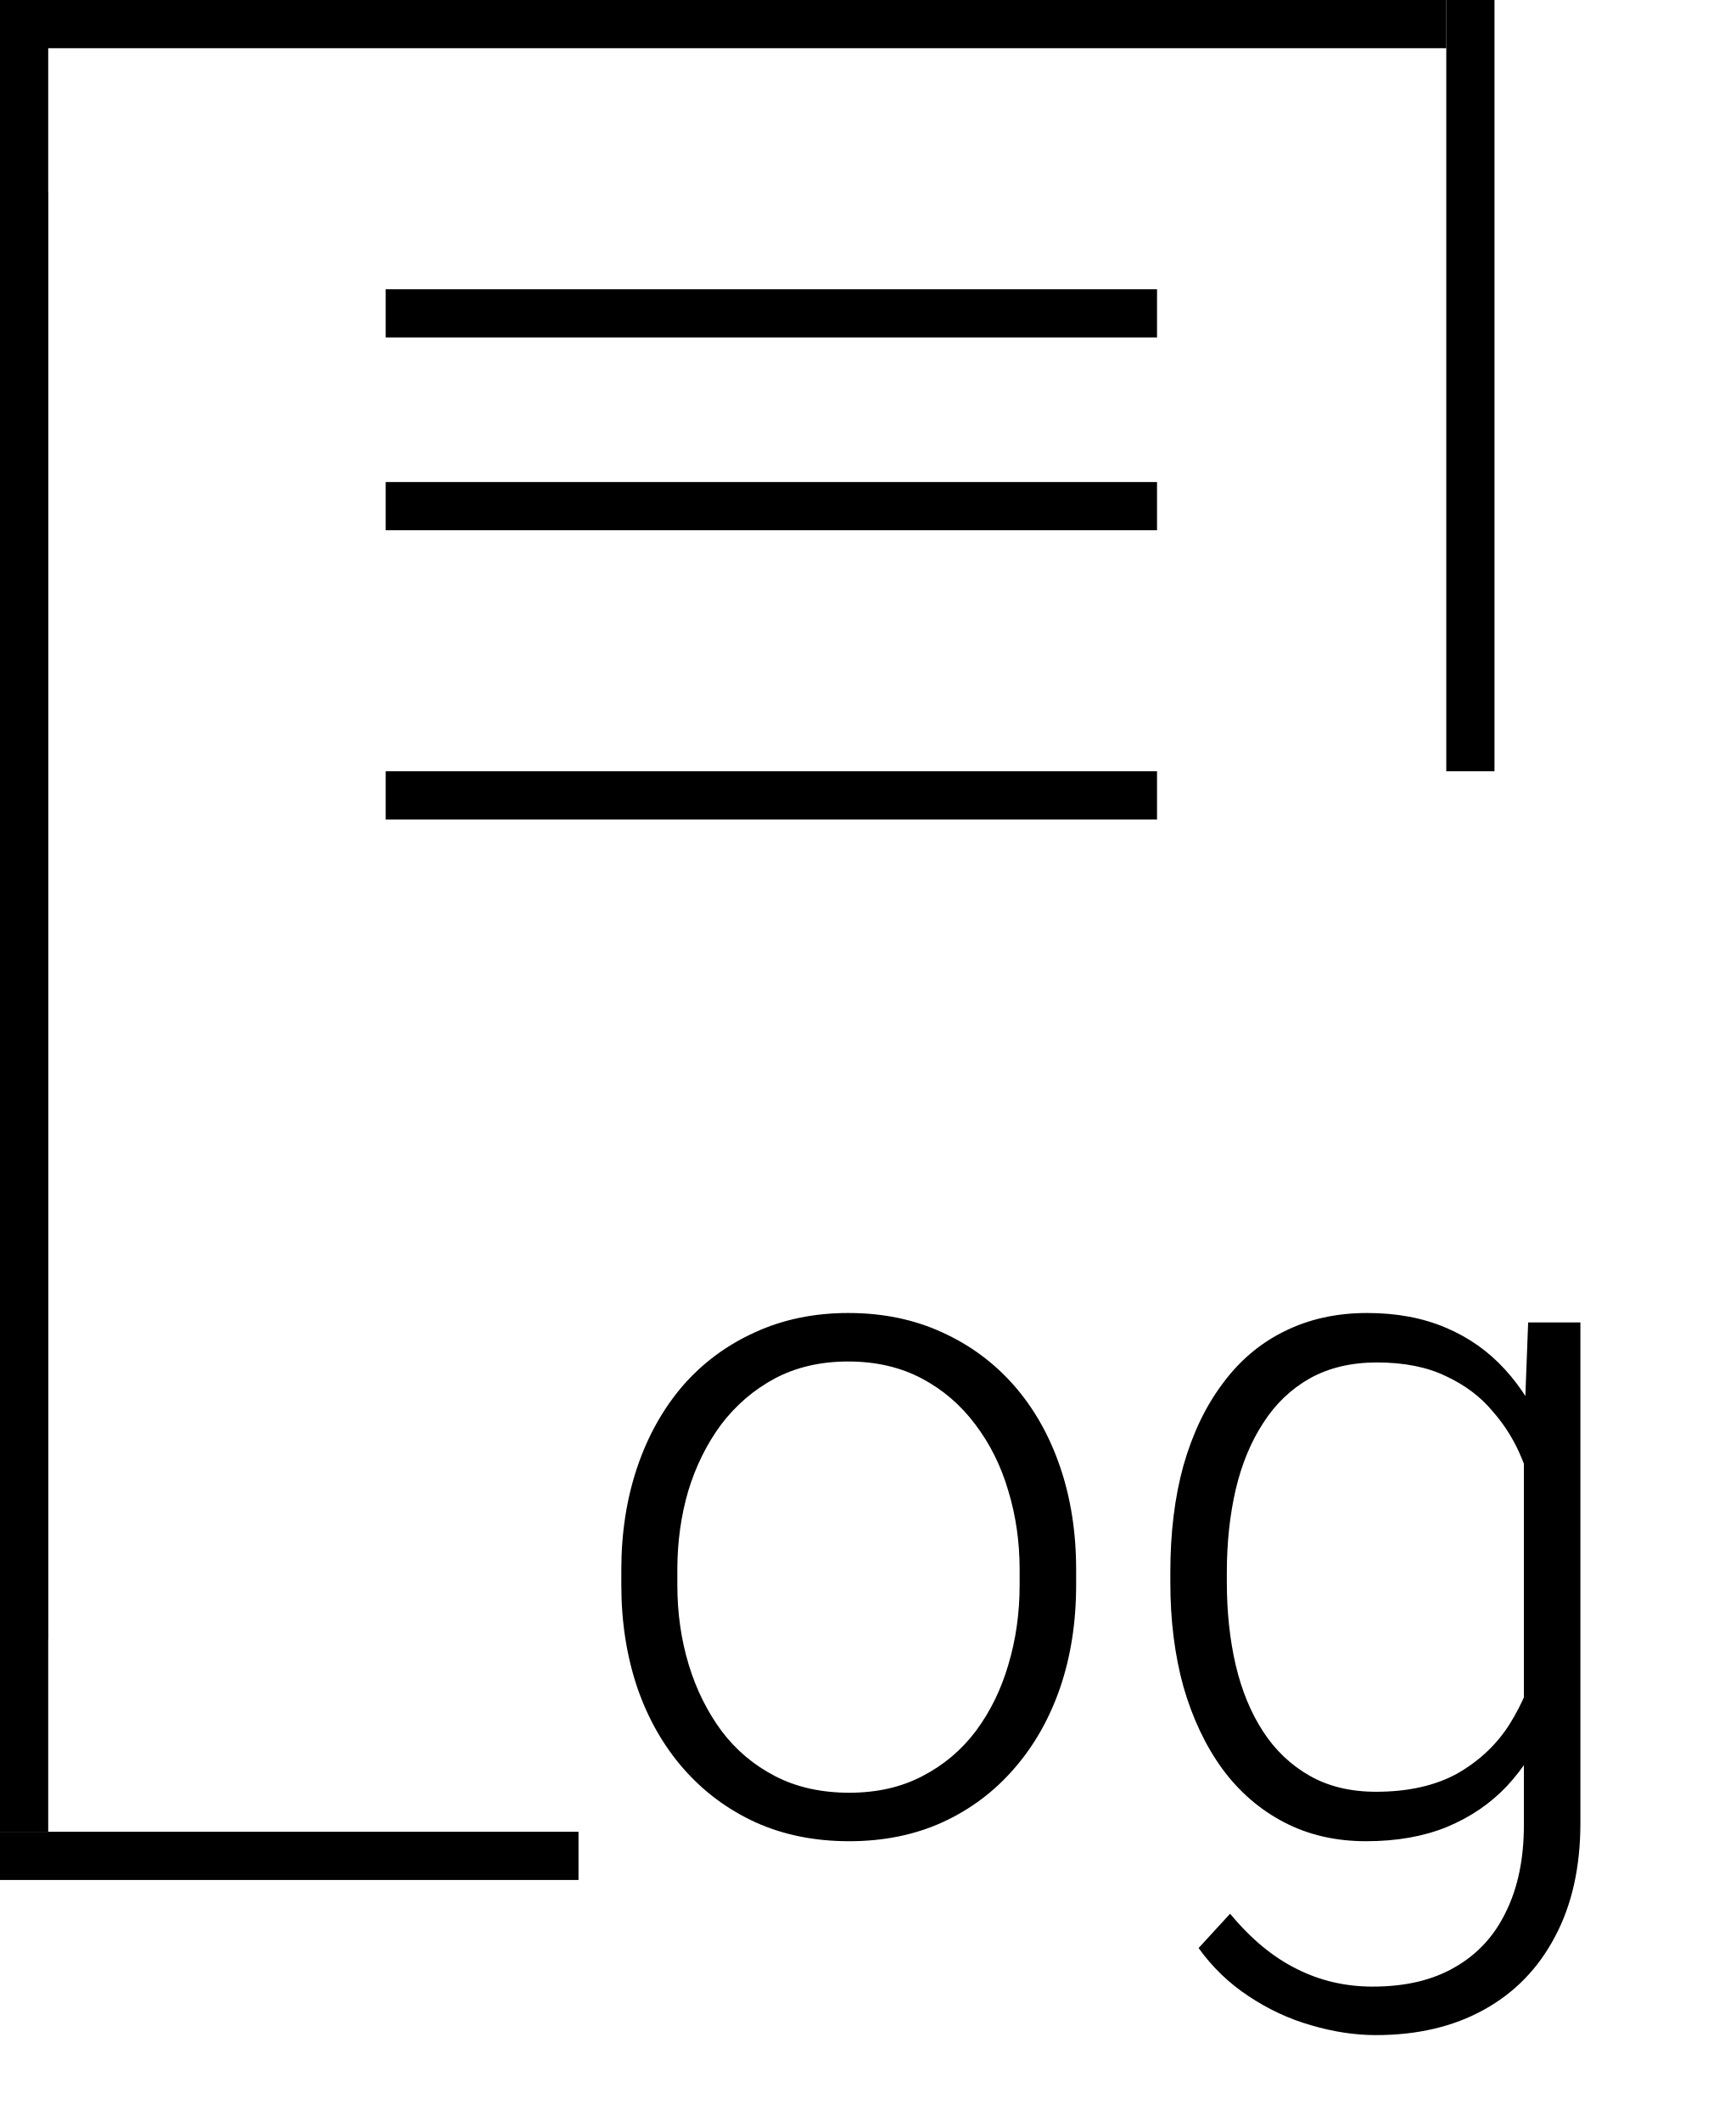
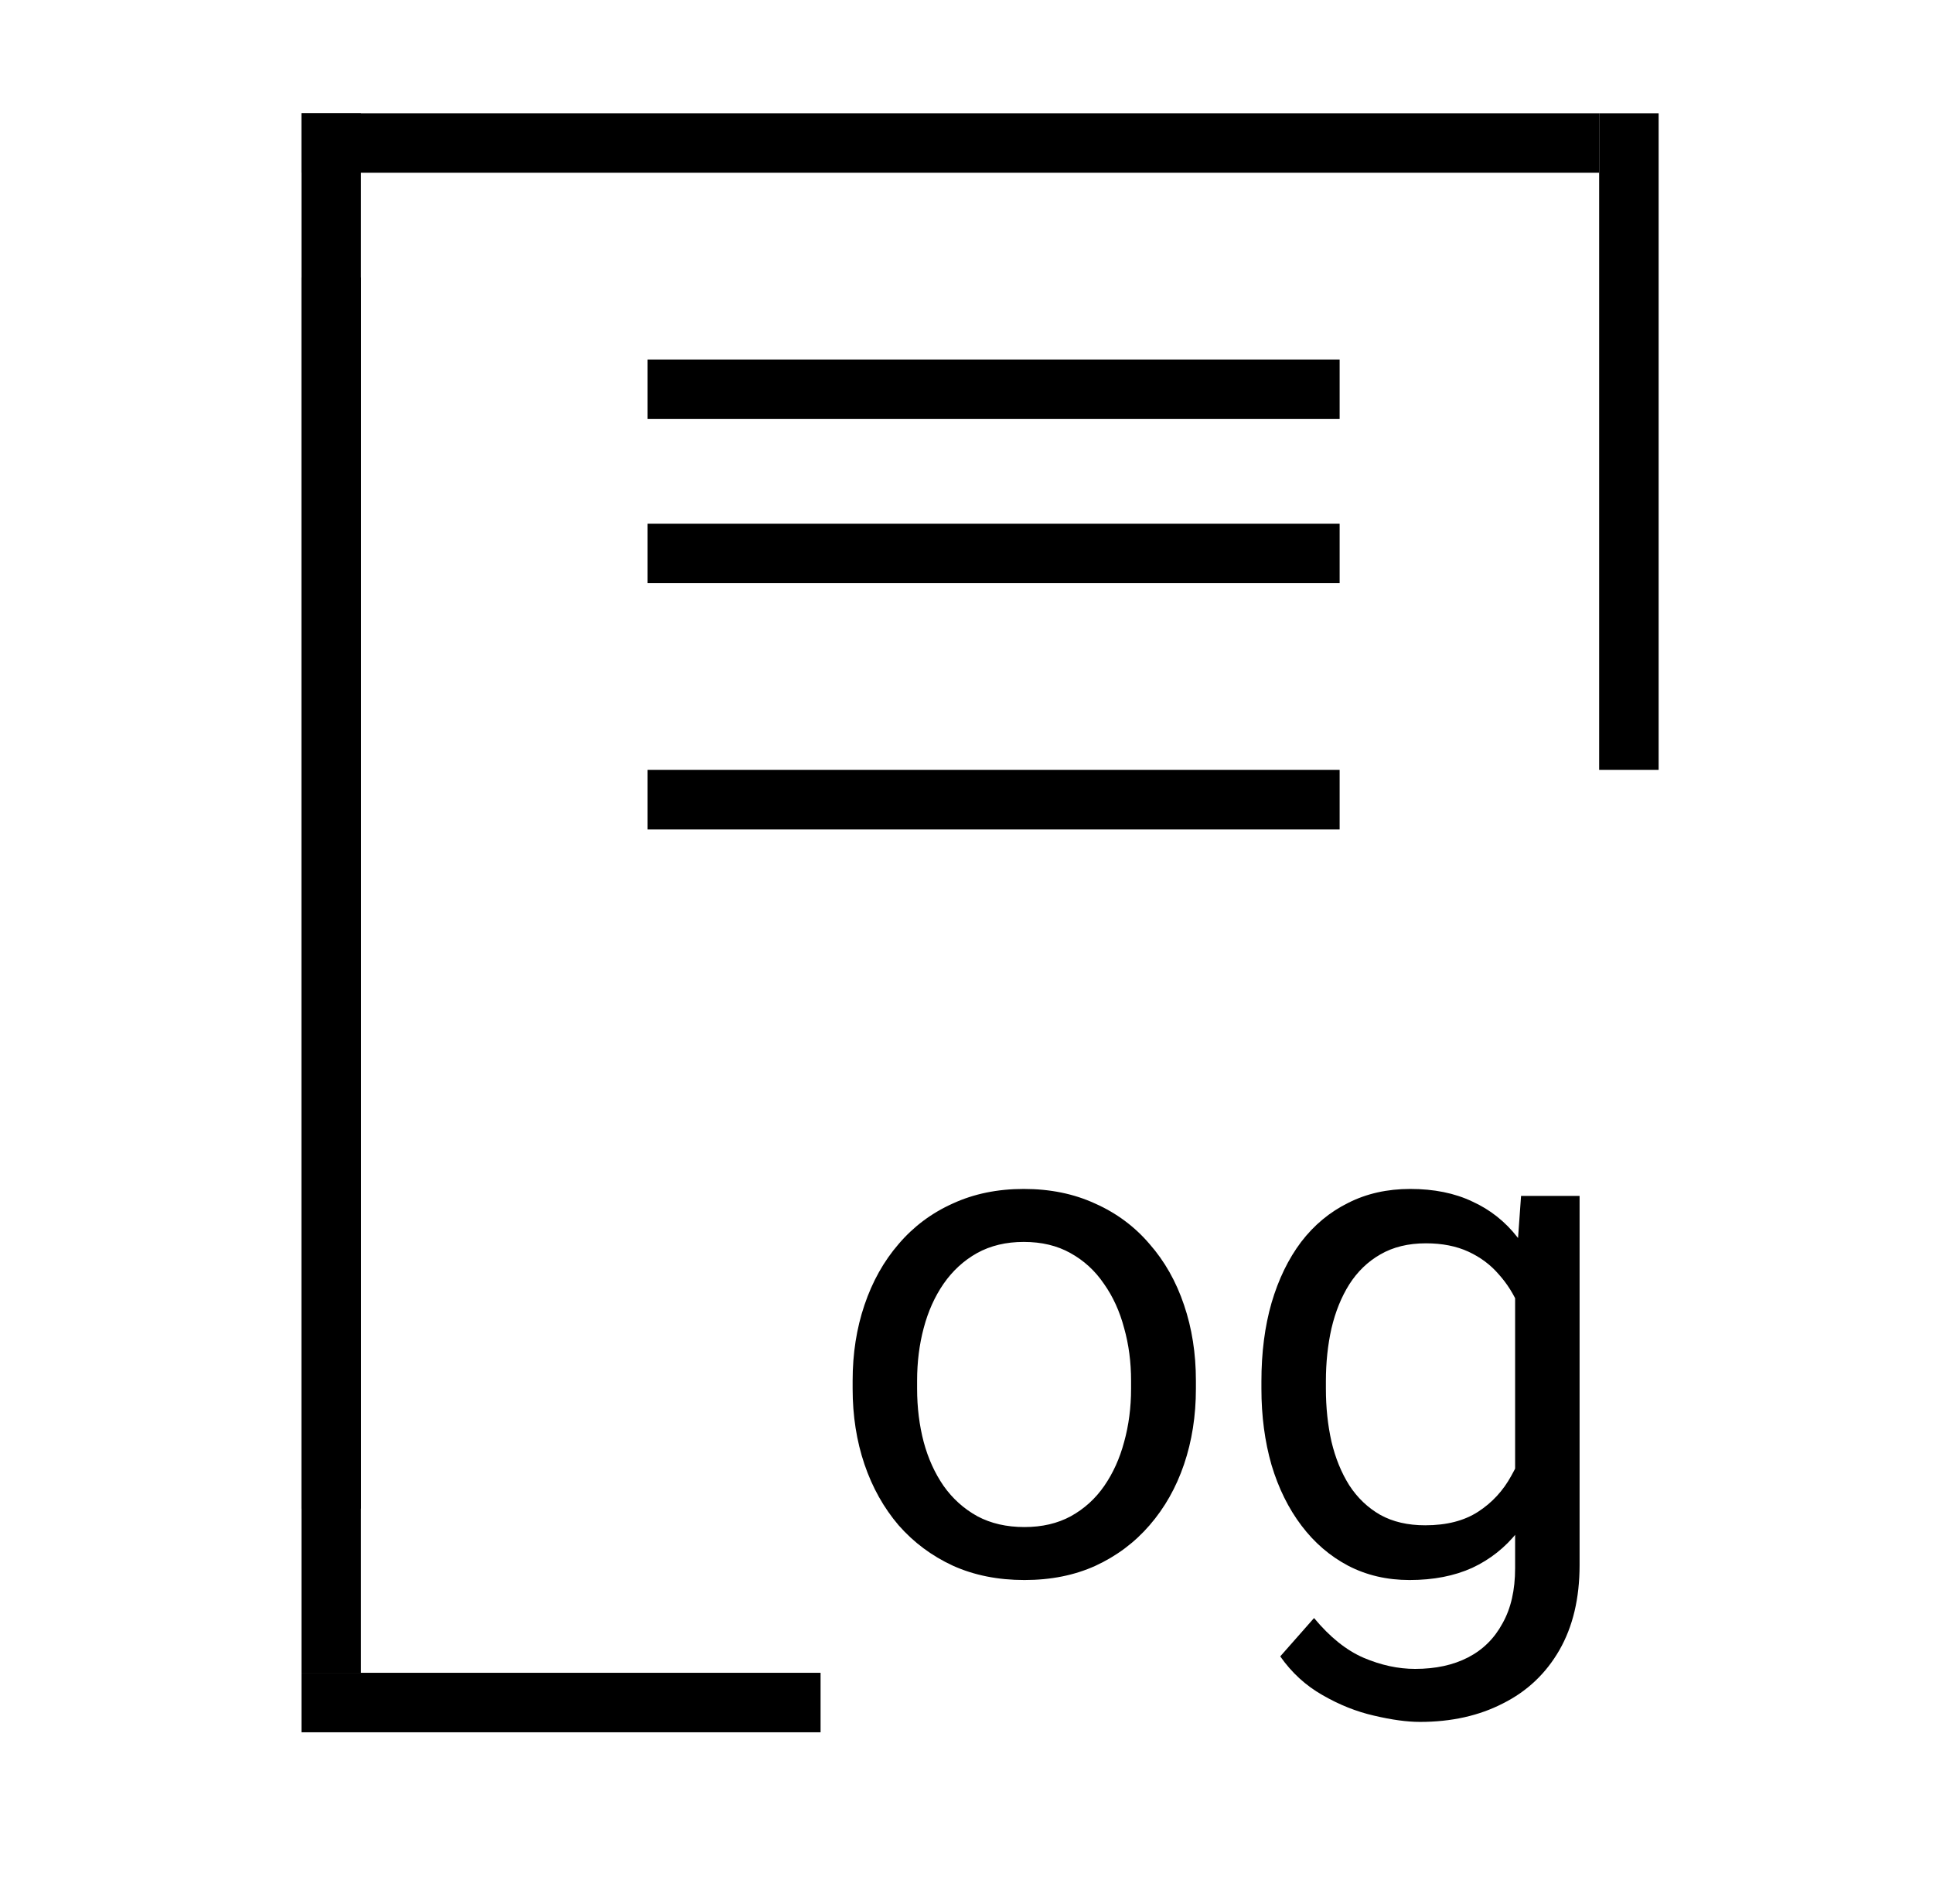
- <svg xmlns="http://www.w3.org/2000/svg" width="18" height="22" viewBox="0 0 18 22" fill="none">
-   <path d="M6.444 16.441V16.28C6.444 15.896 6.5 15.541 6.61 15.216C6.721 14.89 6.879 14.609 7.084 14.371C7.292 14.133 7.541 13.95 7.831 13.819C8.121 13.686 8.443 13.619 8.798 13.619C9.156 13.619 9.48 13.686 9.77 13.819C10.059 13.95 10.308 14.133 10.517 14.371C10.725 14.609 10.884 14.89 10.995 15.216C11.106 15.541 11.161 15.896 11.161 16.28V16.441C11.161 16.826 11.106 17.18 10.995 17.506C10.884 17.828 10.725 18.108 10.517 18.346C10.312 18.583 10.064 18.769 9.774 18.902C9.485 19.033 9.162 19.098 8.808 19.098C8.45 19.098 8.126 19.033 7.836 18.902C7.546 18.769 7.297 18.583 7.089 18.346C6.881 18.108 6.721 17.828 6.61 17.506C6.5 17.18 6.444 16.826 6.444 16.441ZM7.025 16.28V16.441C7.025 16.731 7.064 17.006 7.143 17.267C7.221 17.524 7.335 17.753 7.484 17.955C7.634 18.154 7.82 18.31 8.041 18.424C8.262 18.538 8.518 18.595 8.808 18.595C9.094 18.595 9.346 18.538 9.564 18.424C9.786 18.31 9.971 18.154 10.121 17.955C10.271 17.753 10.383 17.524 10.458 17.267C10.536 17.006 10.575 16.731 10.575 16.441V16.28C10.575 15.994 10.536 15.722 10.458 15.465C10.383 15.208 10.269 14.978 10.116 14.776C9.966 14.575 9.781 14.415 9.56 14.298C9.338 14.181 9.084 14.122 8.798 14.122C8.511 14.122 8.257 14.181 8.036 14.298C7.818 14.415 7.632 14.575 7.479 14.776C7.33 14.978 7.216 15.208 7.138 15.465C7.063 15.722 7.025 15.994 7.025 16.28ZM15.849 13.717H16.391V18.907C16.391 19.366 16.303 19.76 16.127 20.089C15.954 20.418 15.709 20.67 15.39 20.846C15.074 21.021 14.701 21.109 14.271 21.109C14.053 21.109 13.829 21.075 13.598 21.007C13.37 20.942 13.153 20.841 12.948 20.704C12.746 20.571 12.574 20.405 12.431 20.206L12.758 19.85C12.973 20.11 13.202 20.3 13.446 20.421C13.69 20.545 13.954 20.606 14.237 20.606C14.573 20.606 14.856 20.54 15.087 20.406C15.321 20.273 15.499 20.081 15.619 19.83C15.743 19.579 15.805 19.278 15.805 18.927V14.879L15.849 13.717ZM12.138 16.412V16.31C12.138 15.899 12.183 15.53 12.274 15.201C12.369 14.869 12.504 14.586 12.68 14.352C12.855 14.114 13.069 13.933 13.319 13.81C13.573 13.683 13.86 13.619 14.179 13.619C14.485 13.619 14.757 13.67 14.994 13.771C15.232 13.871 15.437 14.016 15.609 14.205C15.782 14.394 15.92 14.618 16.024 14.879C16.132 15.139 16.21 15.429 16.259 15.748V17.052C16.22 17.351 16.148 17.626 16.044 17.877C15.94 18.124 15.801 18.341 15.629 18.526C15.456 18.709 15.248 18.85 15.004 18.951C14.763 19.049 14.485 19.098 14.169 19.098C13.853 19.098 13.57 19.033 13.319 18.902C13.069 18.772 12.855 18.588 12.68 18.351C12.504 18.11 12.369 17.825 12.274 17.496C12.183 17.167 12.138 16.806 12.138 16.412ZM12.724 16.31V16.412C12.724 16.721 12.755 17.008 12.816 17.271C12.878 17.535 12.973 17.765 13.1 17.96C13.227 18.155 13.388 18.308 13.583 18.419C13.778 18.53 14.008 18.585 14.271 18.585C14.607 18.585 14.888 18.521 15.116 18.395C15.344 18.264 15.525 18.093 15.658 17.882C15.792 17.667 15.889 17.433 15.951 17.179V15.66C15.915 15.488 15.86 15.312 15.785 15.133C15.713 14.954 15.613 14.789 15.482 14.64C15.355 14.487 15.193 14.365 14.994 14.273C14.799 14.179 14.561 14.132 14.281 14.132C14.014 14.132 13.782 14.187 13.583 14.298C13.388 14.409 13.227 14.563 13.1 14.762C12.973 14.957 12.878 15.187 12.816 15.45C12.755 15.714 12.724 16 12.724 16.31Z" fill="black" />
-   <line x1="0.25" x2="0.25" y2="17" stroke="black" stroke-width="0.5" />
-   <line x1="0.25" y1="2" x2="0.25" y2="19" stroke="black" stroke-width="0.5" />
-   <line x1="15.25" x2="15.25" y2="8" stroke="black" stroke-width="0.5" />
-   <line x1="6" y1="19.25" y2="19.25" stroke="black" stroke-width="0.5" />
-   <line x1="12" y1="3.25" x2="4" y2="3.25" stroke="black" stroke-width="0.5" />
-   <line x1="12" y1="5.25" x2="4" y2="5.25" stroke="black" stroke-width="0.5" />
-   <line x1="12" y1="8.25" x2="4" y2="8.25" stroke="black" stroke-width="0.5" />
-   <line x1="15" y1="0.25" y2="0.25" stroke="black" stroke-width="0.5" />
+ <svg xmlns="http://www.w3.org/2000/svg" width="65" height="64" viewBox="0 0 65 64" fill="none">
+   <path d="M28.671 46.687V46.417C28.671 45.503 28.804 44.655 29.069 43.874C29.335 43.085 29.718 42.401 30.218 41.823C30.718 41.237 31.323 40.784 32.034 40.464C32.745 40.136 33.542 39.972 34.425 39.972C35.315 39.972 36.116 40.136 36.827 40.464C37.546 40.784 38.155 41.237 38.655 41.823C39.163 42.401 39.55 43.085 39.815 43.874C40.081 44.655 40.214 45.503 40.214 46.417V46.687C40.214 47.601 40.081 48.448 39.815 49.23C39.55 50.011 39.163 50.694 38.655 51.28C38.155 51.858 37.55 52.312 36.839 52.64C36.136 52.96 35.339 53.12 34.448 53.12C33.558 53.12 32.757 52.96 32.046 52.64C31.335 52.312 30.726 51.858 30.218 51.28C29.718 50.694 29.335 50.011 29.069 49.23C28.804 48.448 28.671 47.601 28.671 46.687ZM30.839 46.417V46.687C30.839 47.319 30.913 47.917 31.061 48.48C31.21 49.034 31.433 49.526 31.73 49.956C32.034 50.386 32.413 50.726 32.866 50.976C33.319 51.218 33.847 51.339 34.448 51.339C35.042 51.339 35.562 51.218 36.007 50.976C36.46 50.726 36.835 50.386 37.132 49.956C37.429 49.526 37.651 49.034 37.8 48.48C37.956 47.917 38.034 47.319 38.034 46.687V46.417C38.034 45.792 37.956 45.202 37.8 44.648C37.651 44.085 37.425 43.589 37.12 43.159C36.823 42.722 36.448 42.378 35.995 42.128C35.55 41.878 35.026 41.753 34.425 41.753C33.831 41.753 33.308 41.878 32.855 42.128C32.409 42.378 32.034 42.722 31.73 43.159C31.433 43.589 31.21 44.085 31.061 44.648C30.913 45.202 30.839 45.792 30.839 46.417ZM51.148 40.206H53.116V52.616C53.116 53.733 52.89 54.687 52.437 55.476C51.983 56.265 51.351 56.862 50.538 57.269C49.733 57.683 48.804 57.89 47.749 57.89C47.312 57.89 46.796 57.819 46.202 57.679C45.616 57.546 45.038 57.316 44.468 56.987C43.905 56.667 43.433 56.233 43.05 55.687L44.187 54.398C44.718 55.038 45.273 55.483 45.851 55.733C46.437 55.983 47.015 56.108 47.585 56.108C48.273 56.108 48.866 55.98 49.366 55.722C49.866 55.464 50.253 55.081 50.526 54.573C50.808 54.073 50.948 53.456 50.948 52.722V42.995L51.148 40.206ZM42.417 46.687V46.441C42.417 45.472 42.53 44.593 42.757 43.804C42.991 43.007 43.323 42.323 43.753 41.753C44.19 41.183 44.718 40.745 45.335 40.441C45.952 40.128 46.648 39.972 47.421 39.972C48.218 39.972 48.913 40.112 49.507 40.394C50.108 40.667 50.616 41.069 51.03 41.601C51.452 42.124 51.784 42.757 52.026 43.499C52.269 44.241 52.437 45.081 52.53 46.019V47.097C52.444 48.026 52.276 48.862 52.026 49.605C51.784 50.347 51.452 50.98 51.03 51.503C50.616 52.026 50.108 52.429 49.507 52.71C48.905 52.983 48.202 53.12 47.398 53.12C46.64 53.12 45.952 52.96 45.335 52.64C44.726 52.319 44.202 51.87 43.765 51.292C43.327 50.714 42.991 50.034 42.757 49.253C42.53 48.464 42.417 47.608 42.417 46.687ZM44.585 46.441V46.687C44.585 47.319 44.648 47.913 44.773 48.468C44.905 49.023 45.105 49.511 45.37 49.933C45.644 50.355 45.991 50.687 46.413 50.929C46.835 51.163 47.339 51.28 47.925 51.28C48.644 51.28 49.237 51.128 49.706 50.823C50.175 50.519 50.546 50.116 50.819 49.616C51.101 49.116 51.319 48.573 51.476 47.987V45.163C51.39 44.733 51.257 44.319 51.077 43.921C50.905 43.515 50.679 43.155 50.398 42.843C50.124 42.523 49.784 42.269 49.378 42.081C48.972 41.894 48.495 41.8 47.948 41.8C47.355 41.8 46.843 41.925 46.413 42.175C45.991 42.417 45.644 42.753 45.37 43.183C45.105 43.605 44.905 44.097 44.773 44.659C44.648 45.214 44.585 45.808 44.585 46.441Z" fill="black" />
+   <line x1="11.138" y1="3.808" x2="11.138" y2="50.72" stroke="black" stroke-width="2" />
+   <line x1="11.138" y1="9.327" x2="11.138" y2="56.239" stroke="black" stroke-width="2" />
+   <line x1="54.774" y1="3.808" x2="54.774" y2="25.884" stroke="black" stroke-width="2" />
+   <line x1="27.593" y1="57.239" x2="10.138" y2="57.239" stroke="black" stroke-width="2" />
+   <line x1="45.047" y1="13.087" x2="21.775" y2="13.087" stroke="black" stroke-width="2" />
+   <line x1="45.047" y1="18.606" x2="21.775" y2="18.606" stroke="black" stroke-width="2" />
+   <line x1="45.047" y1="26.884" x2="21.775" y2="26.884" stroke="black" stroke-width="2" />
+   <line x1="53.774" y1="4.808" x2="10.138" y2="4.808" stroke="black" stroke-width="2" />
</svg>
